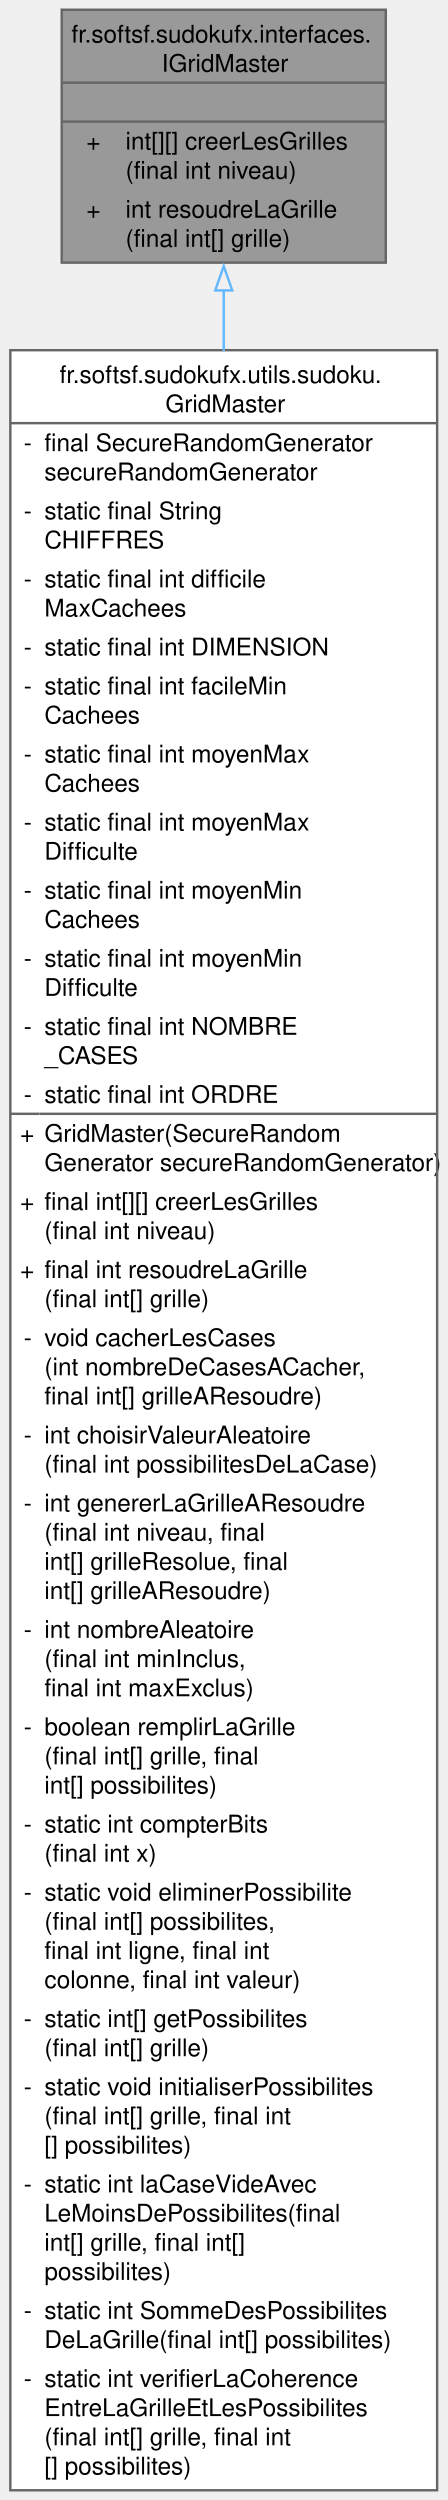
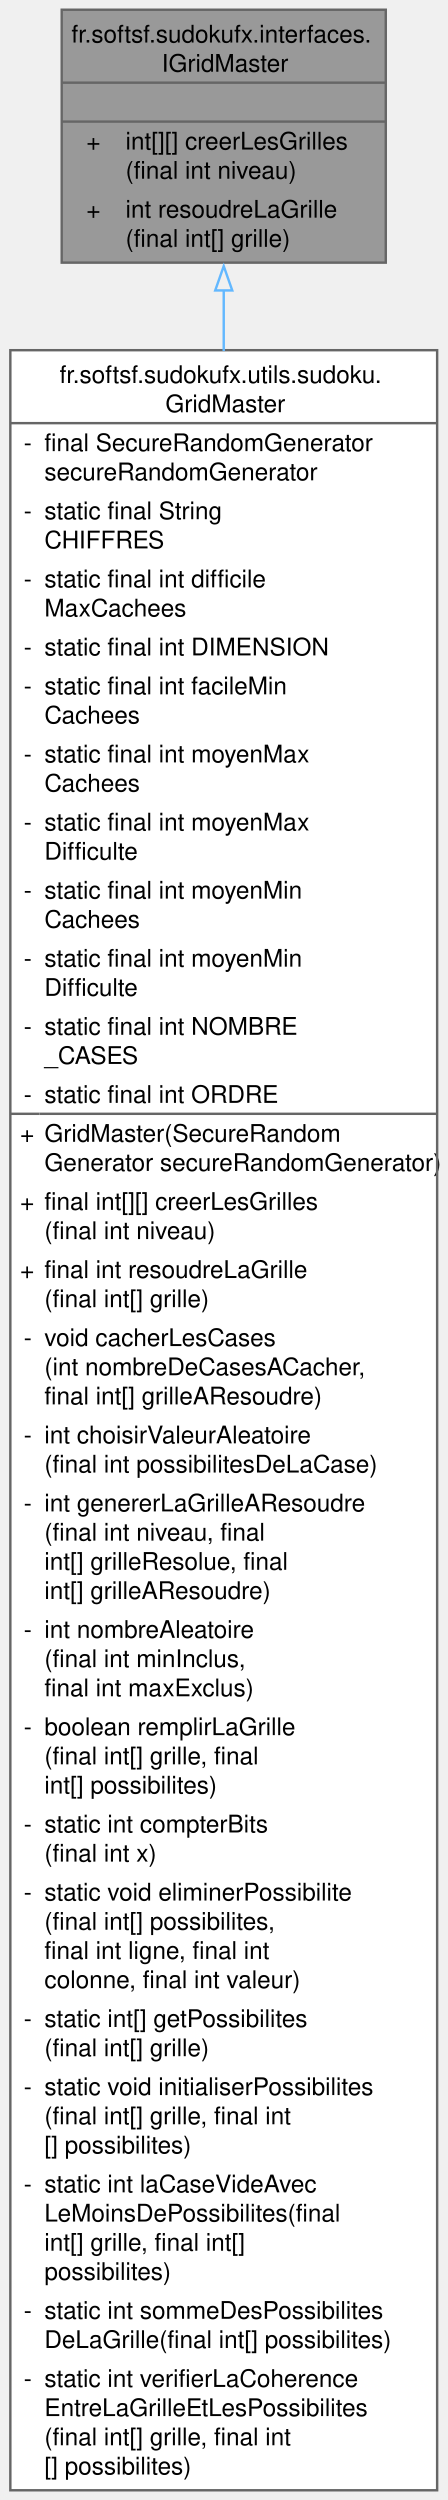
<svg xmlns="http://www.w3.org/2000/svg" xmlns:xlink="http://www.w3.org/1999/xlink" width="184pt" height="1028pt" viewBox="0.00 0.00 183.50 1028.00">
  <g id="graph0" class="graph" transform="scale(1 1) rotate(0) translate(4 1024)">
    <g id="Node000001" class="node">
      <g id="a_Node000001">
        <a xlink:title=" ">
          <polygon fill="#999999" stroke="none" points="154.38,-1020 21.12,-1020 21.12,-916 154.38,-916 154.38,-1020" />
          <text text-anchor="start" x="25.12" y="-1006.5" font-family="Helvetica,sans-Serif" font-size="10.00">fr.softsf.sudokufx.interfaces.</text>
          <text text-anchor="start" x="62.25" y="-994.5" font-family="Helvetica,sans-Serif" font-size="10.00">IGridMaster</text>
          <text text-anchor="start" x="86.25" y="-978.5" font-family="Helvetica,sans-Serif" font-size="10.00"> </text>
          <text text-anchor="start" x="31.25" y="-962.5" font-family="Helvetica,sans-Serif" font-size="10.00">+</text>
          <text text-anchor="start" x="47.38" y="-962.5" font-family="Helvetica,sans-Serif" font-size="10.00">int[][] creerLesGrilles</text>
          <text text-anchor="start" x="47.38" y="-950.5" font-family="Helvetica,sans-Serif" font-size="10.00">(final int niveau)</text>
          <text text-anchor="start" x="31.25" y="-934.5" font-family="Helvetica,sans-Serif" font-size="10.00">+</text>
          <text text-anchor="start" x="47.38" y="-934.5" font-family="Helvetica,sans-Serif" font-size="10.00">int resoudreLaGrille</text>
          <text text-anchor="start" x="47.38" y="-922.5" font-family="Helvetica,sans-Serif" font-size="10.00">(final int[] grille)</text>
          <polygon fill="#666666" stroke="#666666" points="21.12,-990 21.12,-990 154.38,-990 154.38,-990 21.12,-990" />
          <polygon fill="#666666" stroke="#666666" points="21.12,-974 21.12,-974 154.38,-974 154.38,-974 21.12,-974" />
          <polygon fill="none" stroke="#666666" points="21.12,-916 21.12,-1020 154.38,-1020 154.38,-916 21.12,-916" />
        </a>
      </g>
    </g>
    <g id="Node000002" class="node">
      <g id="a_Node000002">
        <a xlink:href="classfr_1_1softsf_1_1sudokufx_1_1utils_1_1sudoku_1_1_grid_master.html" target="_top" xlink:title="Provides essential functionalities for generating and solving Sudoku puzzles.">
          <polygon fill="white" stroke="none" points="175.5,-880 0,-880 0,0 175.5,0 175.5,-880" />
          <text text-anchor="start" x="20.25" y="-866.5" font-family="Helvetica,sans-Serif" font-size="10.00">fr.softsf.sudokufx.utils.sudoku.</text>
          <text text-anchor="start" x="63.75" y="-854.5" font-family="Helvetica,sans-Serif" font-size="10.00">GridMaster</text>
          <text text-anchor="start" x="5.5" y="-838.5" font-family="Helvetica,sans-Serif" font-size="10.00">-</text>
          <text text-anchor="start" x="14" y="-838.5" font-family="Helvetica,sans-Serif" font-size="10.00">final SecureRandomGenerator</text>
          <text text-anchor="start" x="14" y="-826.5" font-family="Helvetica,sans-Serif" font-size="10.00"> secureRandomGenerator</text>
          <text text-anchor="start" x="5.5" y="-810.5" font-family="Helvetica,sans-Serif" font-size="10.00">-</text>
          <text text-anchor="start" x="14" y="-810.5" font-family="Helvetica,sans-Serif" font-size="10.00">static final String</text>
          <text text-anchor="start" x="14" y="-798.5" font-family="Helvetica,sans-Serif" font-size="10.00"> CHIFFRES</text>
          <text text-anchor="start" x="5.5" y="-782.5" font-family="Helvetica,sans-Serif" font-size="10.00">-</text>
          <text text-anchor="start" x="14" y="-782.5" font-family="Helvetica,sans-Serif" font-size="10.00">static final int difficile</text>
          <text text-anchor="start" x="14" y="-770.5" font-family="Helvetica,sans-Serif" font-size="10.00">MaxCachees</text>
          <text text-anchor="start" x="5.5" y="-754.5" font-family="Helvetica,sans-Serif" font-size="10.00">-</text>
          <text text-anchor="start" x="14" y="-754.5" font-family="Helvetica,sans-Serif" font-size="10.00">static final int DIMENSION</text>
          <text text-anchor="start" x="5.5" y="-738.5" font-family="Helvetica,sans-Serif" font-size="10.00">-</text>
          <text text-anchor="start" x="14" y="-738.5" font-family="Helvetica,sans-Serif" font-size="10.00">static final int facileMin</text>
          <text text-anchor="start" x="14" y="-726.5" font-family="Helvetica,sans-Serif" font-size="10.00">Cachees</text>
          <text text-anchor="start" x="5.5" y="-710.5" font-family="Helvetica,sans-Serif" font-size="10.00">-</text>
          <text text-anchor="start" x="14" y="-710.5" font-family="Helvetica,sans-Serif" font-size="10.00">static final int moyenMax</text>
          <text text-anchor="start" x="14" y="-698.5" font-family="Helvetica,sans-Serif" font-size="10.00">Cachees</text>
          <text text-anchor="start" x="5.5" y="-682.5" font-family="Helvetica,sans-Serif" font-size="10.00">-</text>
          <text text-anchor="start" x="14" y="-682.5" font-family="Helvetica,sans-Serif" font-size="10.00">static final int moyenMax</text>
          <text text-anchor="start" x="14" y="-670.5" font-family="Helvetica,sans-Serif" font-size="10.00">Difficulte</text>
          <text text-anchor="start" x="5.5" y="-654.5" font-family="Helvetica,sans-Serif" font-size="10.00">-</text>
          <text text-anchor="start" x="14" y="-654.5" font-family="Helvetica,sans-Serif" font-size="10.00">static final int moyenMin</text>
          <text text-anchor="start" x="14" y="-642.5" font-family="Helvetica,sans-Serif" font-size="10.00">Cachees</text>
          <text text-anchor="start" x="5.5" y="-626.5" font-family="Helvetica,sans-Serif" font-size="10.00">-</text>
          <text text-anchor="start" x="14" y="-626.5" font-family="Helvetica,sans-Serif" font-size="10.00">static final int moyenMin</text>
          <text text-anchor="start" x="14" y="-614.5" font-family="Helvetica,sans-Serif" font-size="10.00">Difficulte</text>
          <text text-anchor="start" x="5.5" y="-598.5" font-family="Helvetica,sans-Serif" font-size="10.00">-</text>
          <text text-anchor="start" x="14" y="-598.5" font-family="Helvetica,sans-Serif" font-size="10.00">static final int NOMBRE</text>
          <text text-anchor="start" x="14" y="-586.5" font-family="Helvetica,sans-Serif" font-size="10.00">_CASES</text>
          <text text-anchor="start" x="5.5" y="-570.5" font-family="Helvetica,sans-Serif" font-size="10.00">-</text>
          <text text-anchor="start" x="14" y="-570.5" font-family="Helvetica,sans-Serif" font-size="10.00">static final int ORDRE</text>
          <text text-anchor="start" x="4" y="-554.5" font-family="Helvetica,sans-Serif" font-size="10.00">+</text>
          <text text-anchor="start" x="14" y="-554.5" font-family="Helvetica,sans-Serif" font-size="10.00">GridMaster(SecureRandom</text>
          <text text-anchor="start" x="14" y="-542.5" font-family="Helvetica,sans-Serif" font-size="10.00">Generator secureRandomGenerator)</text>
          <text text-anchor="start" x="4" y="-526.5" font-family="Helvetica,sans-Serif" font-size="10.00">+</text>
          <text text-anchor="start" x="14" y="-526.5" font-family="Helvetica,sans-Serif" font-size="10.00">final int[][] creerLesGrilles</text>
          <text text-anchor="start" x="14" y="-514.5" font-family="Helvetica,sans-Serif" font-size="10.00">(final int niveau)</text>
          <text text-anchor="start" x="4" y="-498.5" font-family="Helvetica,sans-Serif" font-size="10.00">+</text>
          <text text-anchor="start" x="14" y="-498.5" font-family="Helvetica,sans-Serif" font-size="10.00">final int resoudreLaGrille</text>
          <text text-anchor="start" x="14" y="-486.5" font-family="Helvetica,sans-Serif" font-size="10.00">(final int[] grille)</text>
          <text text-anchor="start" x="5.5" y="-470.5" font-family="Helvetica,sans-Serif" font-size="10.00">-</text>
          <text text-anchor="start" x="14" y="-470.5" font-family="Helvetica,sans-Serif" font-size="10.00">void cacherLesCases</text>
          <text text-anchor="start" x="14" y="-458.5" font-family="Helvetica,sans-Serif" font-size="10.00">(int nombreDeCasesACacher,</text>
          <text text-anchor="start" x="14" y="-446.5" font-family="Helvetica,sans-Serif" font-size="10.00"> final int[] grilleAResoudre)</text>
          <text text-anchor="start" x="5.5" y="-430.5" font-family="Helvetica,sans-Serif" font-size="10.00">-</text>
          <text text-anchor="start" x="14" y="-430.5" font-family="Helvetica,sans-Serif" font-size="10.00">int choisirValeurAleatoire</text>
          <text text-anchor="start" x="14" y="-418.5" font-family="Helvetica,sans-Serif" font-size="10.00">(final int possibilitesDeLaCase)</text>
          <text text-anchor="start" x="5.5" y="-402.5" font-family="Helvetica,sans-Serif" font-size="10.00">-</text>
          <text text-anchor="start" x="14" y="-402.5" font-family="Helvetica,sans-Serif" font-size="10.00">int genererLaGrilleAResoudre</text>
          <text text-anchor="start" x="14" y="-390.5" font-family="Helvetica,sans-Serif" font-size="10.00">(final int niveau, final</text>
          <text text-anchor="start" x="14" y="-378.5" font-family="Helvetica,sans-Serif" font-size="10.00"> int[] grilleResolue, final</text>
          <text text-anchor="start" x="14" y="-366.5" font-family="Helvetica,sans-Serif" font-size="10.00"> int[] grilleAResoudre)</text>
          <text text-anchor="start" x="5.5" y="-350.5" font-family="Helvetica,sans-Serif" font-size="10.00">-</text>
          <text text-anchor="start" x="14" y="-350.5" font-family="Helvetica,sans-Serif" font-size="10.00">int nombreAleatoire</text>
          <text text-anchor="start" x="14" y="-338.5" font-family="Helvetica,sans-Serif" font-size="10.00">(final int minInclus,</text>
          <text text-anchor="start" x="14" y="-326.5" font-family="Helvetica,sans-Serif" font-size="10.00"> final int maxExclus)</text>
          <text text-anchor="start" x="5.5" y="-310.5" font-family="Helvetica,sans-Serif" font-size="10.00">-</text>
          <text text-anchor="start" x="14" y="-310.5" font-family="Helvetica,sans-Serif" font-size="10.00">boolean remplirLaGrille</text>
          <text text-anchor="start" x="14" y="-298.5" font-family="Helvetica,sans-Serif" font-size="10.00">(final int[] grille, final</text>
          <text text-anchor="start" x="14" y="-286.5" font-family="Helvetica,sans-Serif" font-size="10.00"> int[] possibilites)</text>
          <text text-anchor="start" x="5.5" y="-270.5" font-family="Helvetica,sans-Serif" font-size="10.00">-</text>
          <text text-anchor="start" x="14" y="-270.5" font-family="Helvetica,sans-Serif" font-size="10.00">static int compterBits</text>
          <text text-anchor="start" x="14" y="-258.5" font-family="Helvetica,sans-Serif" font-size="10.00">(final int x)</text>
          <text text-anchor="start" x="5.5" y="-242.5" font-family="Helvetica,sans-Serif" font-size="10.00">-</text>
          <text text-anchor="start" x="14" y="-242.5" font-family="Helvetica,sans-Serif" font-size="10.00">static void eliminerPossibilite</text>
          <text text-anchor="start" x="14" y="-230.5" font-family="Helvetica,sans-Serif" font-size="10.00">(final int[] possibilites,</text>
          <text text-anchor="start" x="14" y="-218.5" font-family="Helvetica,sans-Serif" font-size="10.00"> final int ligne, final int</text>
          <text text-anchor="start" x="14" y="-206.5" font-family="Helvetica,sans-Serif" font-size="10.00"> colonne, final int valeur)</text>
          <text text-anchor="start" x="5.5" y="-190.5" font-family="Helvetica,sans-Serif" font-size="10.00">-</text>
          <text text-anchor="start" x="14" y="-190.5" font-family="Helvetica,sans-Serif" font-size="10.00">static int[] getPossibilites</text>
          <text text-anchor="start" x="14" y="-178.5" font-family="Helvetica,sans-Serif" font-size="10.00">(final int[] grille)</text>
          <text text-anchor="start" x="5.5" y="-162.5" font-family="Helvetica,sans-Serif" font-size="10.00">-</text>
          <text text-anchor="start" x="14" y="-162.5" font-family="Helvetica,sans-Serif" font-size="10.00">static void initialiserPossibilites</text>
          <text text-anchor="start" x="14" y="-150.5" font-family="Helvetica,sans-Serif" font-size="10.00">(final int[] grille, final int</text>
          <text text-anchor="start" x="14" y="-138.5" font-family="Helvetica,sans-Serif" font-size="10.00">[] possibilites)</text>
          <text text-anchor="start" x="5.5" y="-122.5" font-family="Helvetica,sans-Serif" font-size="10.00">-</text>
          <text text-anchor="start" x="14" y="-122.5" font-family="Helvetica,sans-Serif" font-size="10.00">static int laCaseVideAvec</text>
          <text text-anchor="start" x="14" y="-110.5" font-family="Helvetica,sans-Serif" font-size="10.00">LeMoinsDePossibilites(final</text>
          <text text-anchor="start" x="14" y="-98.5" font-family="Helvetica,sans-Serif" font-size="10.00"> int[] grille, final int[]</text>
          <text text-anchor="start" x="14" y="-86.5" font-family="Helvetica,sans-Serif" font-size="10.00"> possibilites)</text>
          <text text-anchor="start" x="5.5" y="-70.5" font-family="Helvetica,sans-Serif" font-size="10.00">-</text>
-           <text text-anchor="start" x="14" y="-70.5" font-family="Helvetica,sans-Serif" font-size="10.00">static int SommeDesPossibilites</text>
+           <text text-anchor="start" x="14" y="-70.5" font-family="Helvetica,sans-Serif" font-size="10.00">static int sommeDesPossibilites</text>
          <text text-anchor="start" x="14" y="-58.5" font-family="Helvetica,sans-Serif" font-size="10.00">DeLaGrille(final int[] possibilites)</text>
          <text text-anchor="start" x="5.5" y="-42.5" font-family="Helvetica,sans-Serif" font-size="10.00">-</text>
          <text text-anchor="start" x="14" y="-42.5" font-family="Helvetica,sans-Serif" font-size="10.00">static int verifierLaCoherence</text>
          <text text-anchor="start" x="14" y="-30.5" font-family="Helvetica,sans-Serif" font-size="10.00">EntreLaGrilleEtLesPossibilites</text>
          <text text-anchor="start" x="14" y="-18.5" font-family="Helvetica,sans-Serif" font-size="10.00">(final int[] grille, final int</text>
          <text text-anchor="start" x="14" y="-6.5" font-family="Helvetica,sans-Serif" font-size="10.00">[] possibilites)</text>
          <polygon fill="#666666" stroke="#666666" points="0,-850 0,-850 175.5,-850 175.5,-850 0,-850" />
          <polygon fill="#666666" stroke="#666666" points="0,-566 0,-566 12,-566 12,-566 0,-566" />
          <polygon fill="#666666" stroke="#666666" points="12,-566 12,-566 175.5,-566 175.5,-566 12,-566" />
          <polygon fill="none" stroke="#666666" points="0,0 0,-880 175.5,-880 175.5,0 0,0" />
        </a>
      </g>
    </g>
    <g id="edge1_Node000001_Node000002" class="edge">
      <g id="a_edge1_Node000001_Node000002">
        <a xlink:title=" ">
          <path fill="none" stroke="#63b8ff" d="M87.75,-904.7C87.75,-896.9 87.75,-888.52 87.75,-879.65" />
          <polygon fill="none" stroke="#63b8ff" points="84.25,-904.57 87.75,-914.57 91.25,-904.57 84.25,-904.57" />
        </a>
      </g>
    </g>
  </g>
</svg>
